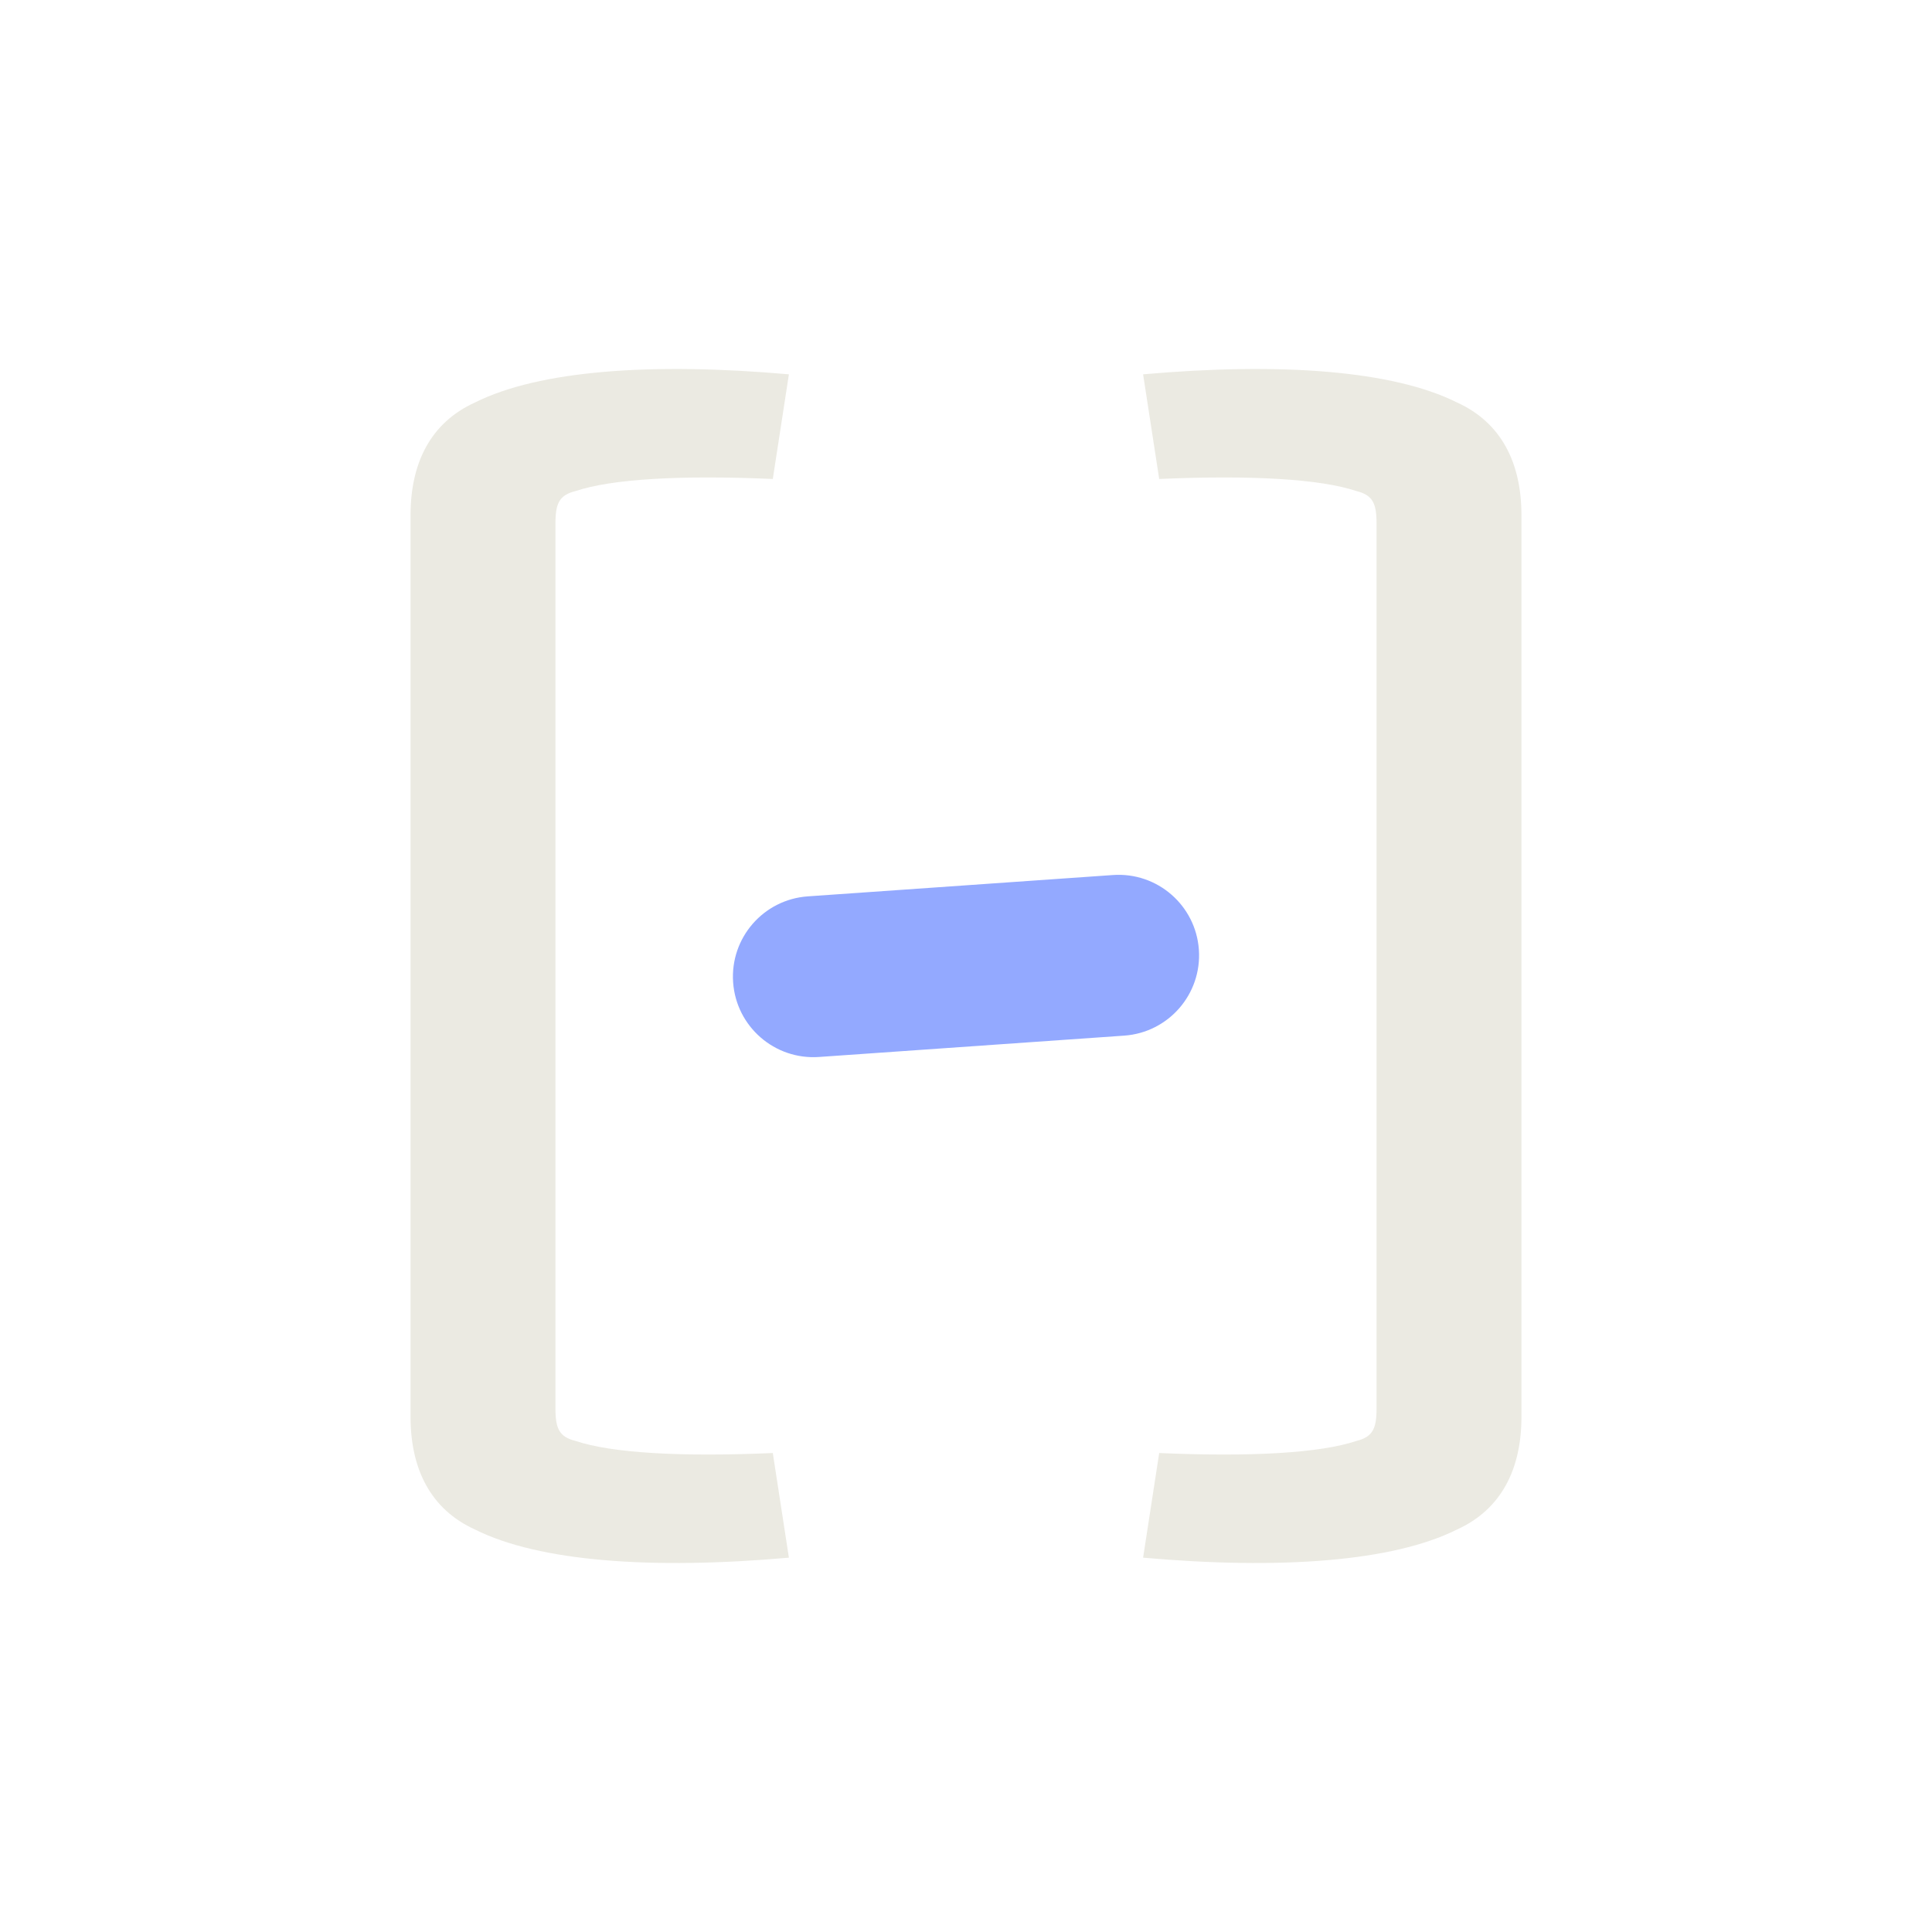
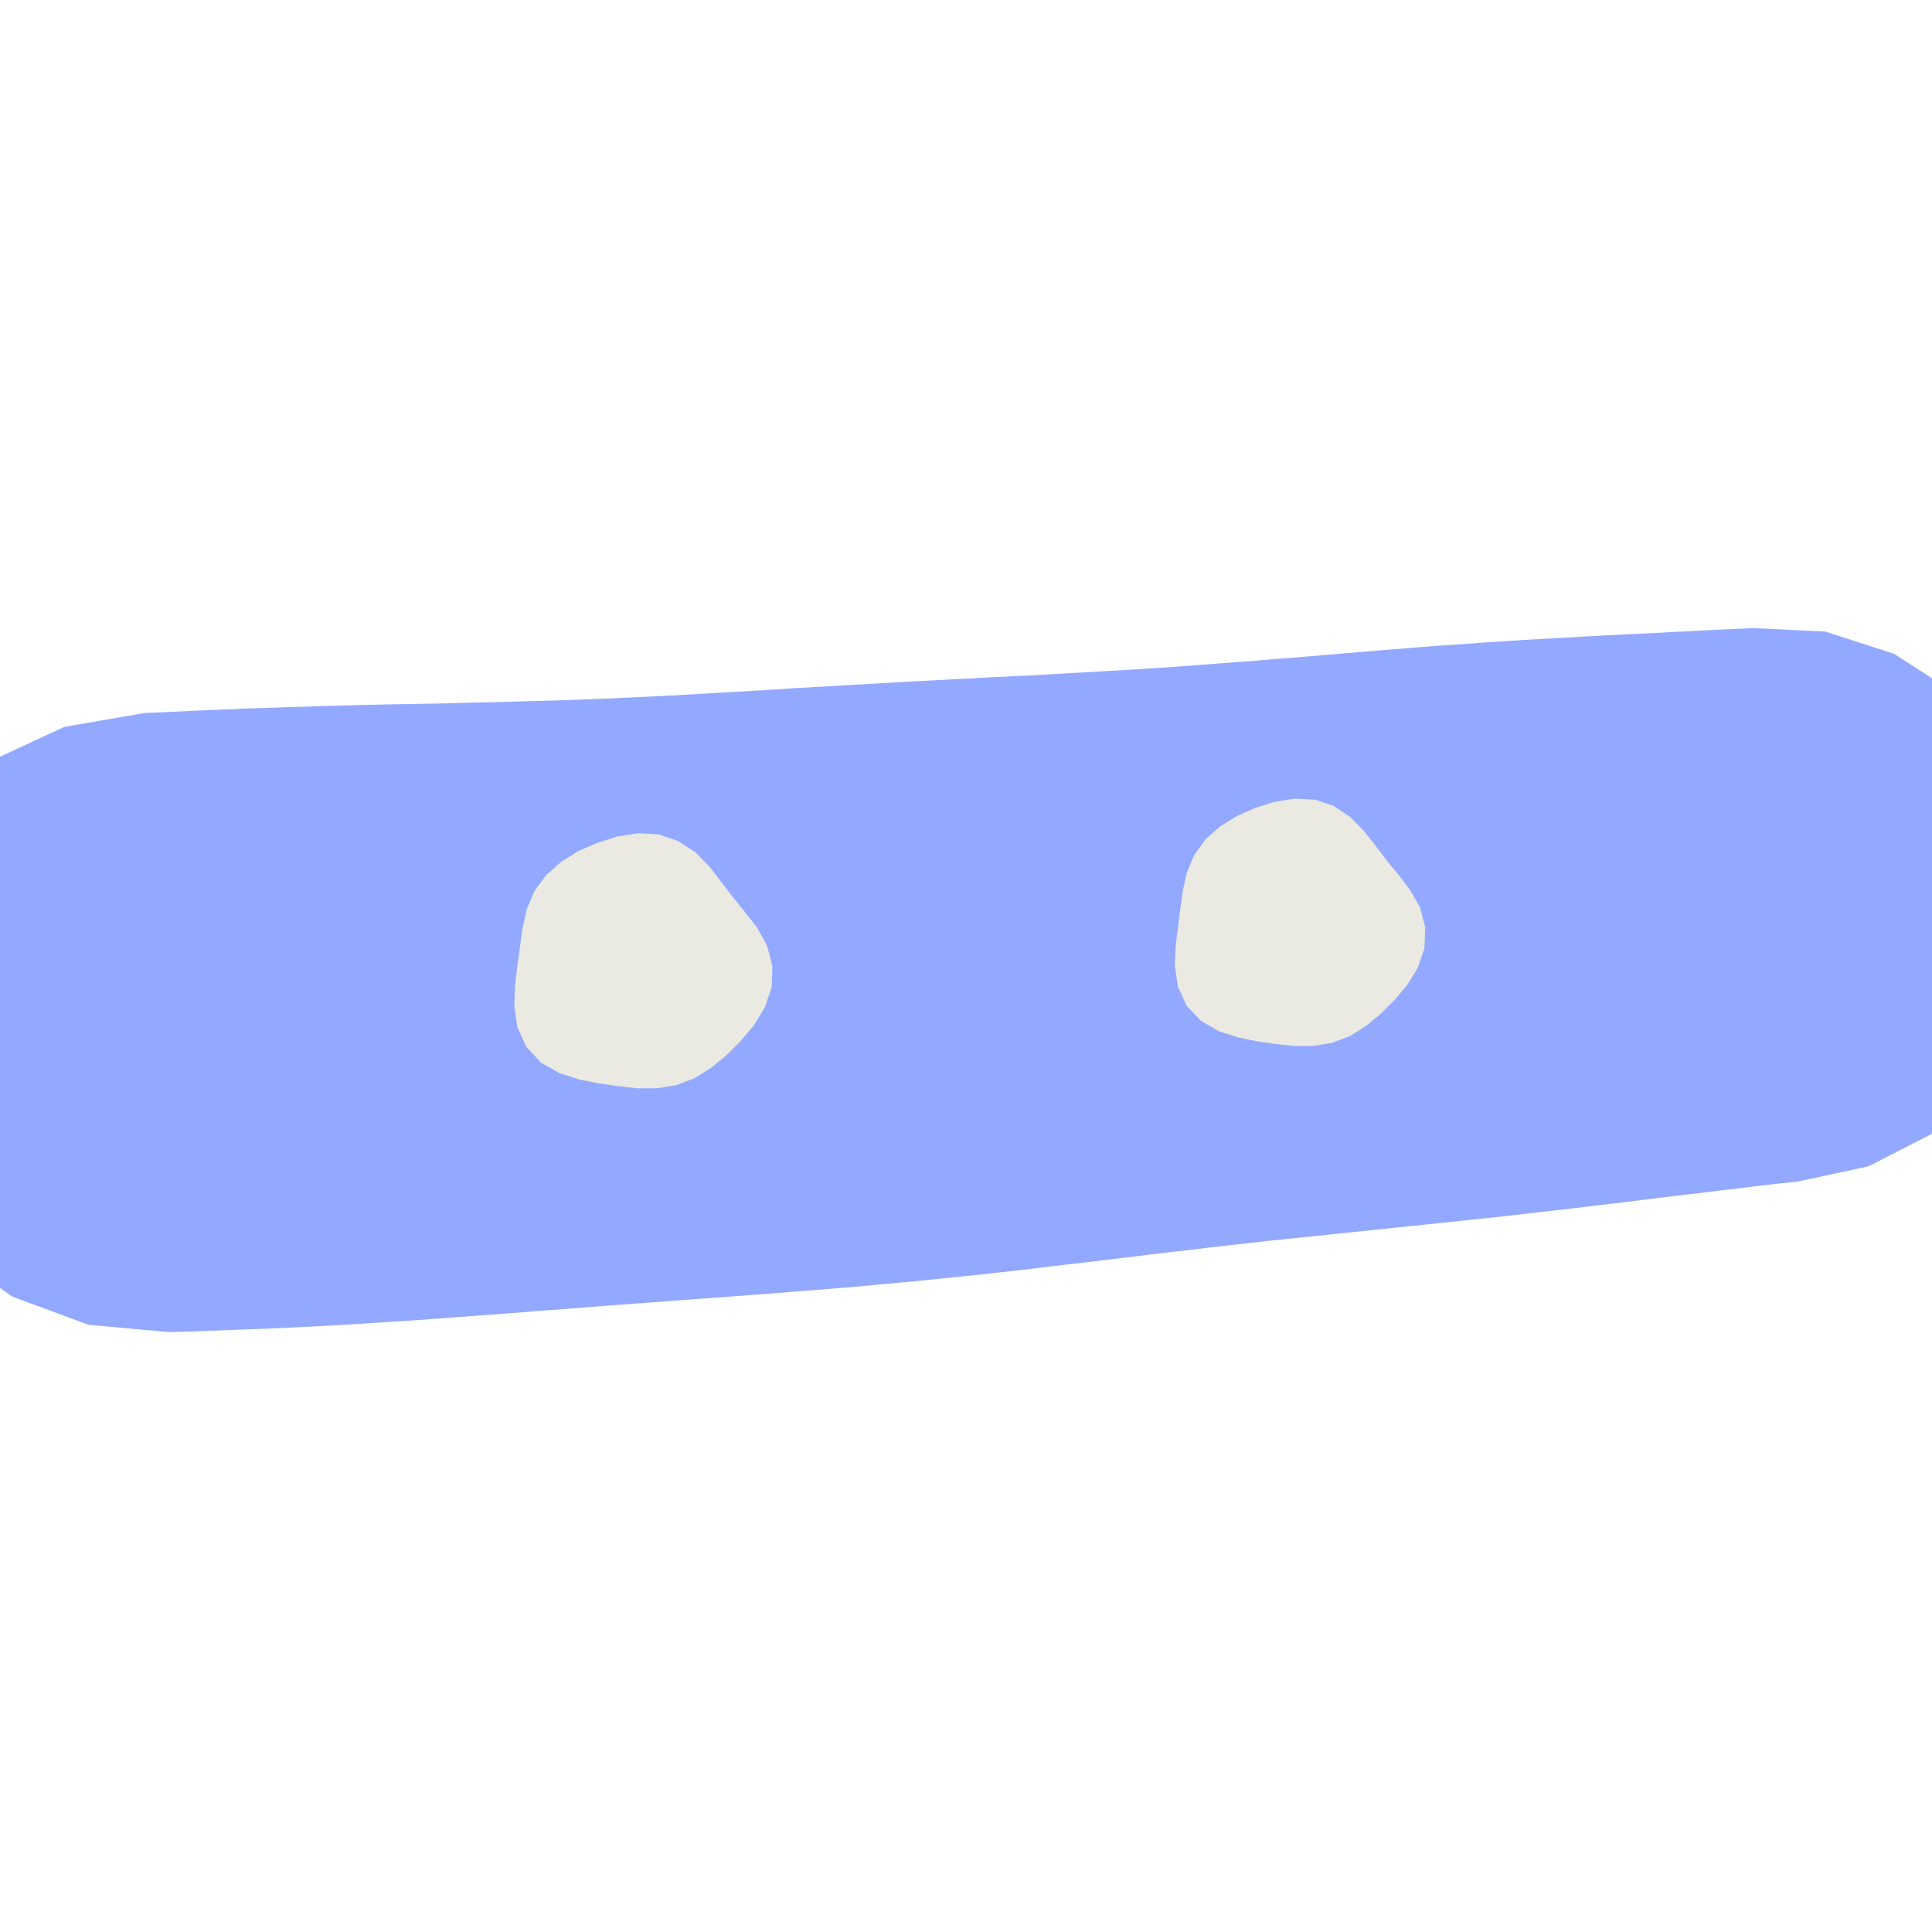
- <svg xmlns="http://www.w3.org/2000/svg" viewBox="0 0 48 48" width="48" height="48" role="img" aria-label="OfflineMask">
-   <g fill="#ebeae2">
-     <path d="M19.6 9.3C16.2 9 13.4 9.2 11.8 10 10.7 10.5 10.2 11.5 10.2 12.8v22.4c0 1.3.5 2.3 1.6 2.8 1.6.8 4.4 1 7.8.7l-.4-2.6c-2.3.1-4 0-4.9-.3-.4-.1-.5-.3-.5-.8V13c0-.5.1-.7.5-.8.9-.3 2.6-.4 4.9-.3z" />
-     <path transform="matrix(-1 0 0 1 48 0)" d="M19.6 9.3C16.2 9 13.4 9.2 11.8 10 10.7 10.5 10.2 11.5 10.2 12.8v22.4c0 1.3.5 2.3 1.6 2.8 1.6.8 4.4 1 7.8.7l-.4-2.6c-2.3.1-4 0-4.9-.3-.4-.1-.5-.3-.5-.8V13c0-.5.1-.7.5-.8.9-.3 2.6-.4 4.9-.3z" />
+ <svg xmlns="http://www.w3.org/2000/svg" viewBox="0 0 100 100" width="100" height="100" role="img" aria-label="OfflineMask">
+   <g transform="translate(0.00 0.00)">
+     <g transform="translate(0.00 0.00) scale(1)">
+       <path d="M8.74 68.95 L9.81 68.92 L10.87 68.88 L11.94 68.84 L13.01 68.80 L14.08 68.76 L15.15 68.71 L16.22 68.66 L17.29 68.60 L18.36 68.54 L19.43 68.47 L20.51 68.40 L21.59 68.33 L22.66 68.25 L23.74 68.17 L24.82 68.09 L25.90 68.01 L26.97 67.93 L28.05 67.84 L29.13 67.76 L30.22 67.68 L31.30 67.59 L32.38 67.51 L33.46 67.43 L34.54 67.35 L35.63 67.27 L36.71 67.19 L37.79 67.11 L38.88 67.03 L39.96 66.95 L41.04 66.86 L42.12 66.78 L43.21 66.69 L44.29 66.60 L45.37 66.50 L46.45 66.40 L47.53 66.30 L48.61 66.19 L49.68 66.08 L50.76 65.97 L51.83 65.85 L52.91 65.73 L53.98 65.60 L55.05 65.47 L56.12 65.35 L57.19 65.22 L58.26 65.09 L59.33 64.96 L60.40 64.83 L61.46 64.71 L62.53 64.58 L63.59 64.46 L64.66 64.34 L65.72 64.22 L66.78 64.11 L67.84 64.00 L68.90 63.89 L69.96 63.78 L71.02 63.67 L72.07 63.56 L73.13 63.45 L74.19 63.34 L75.24 63.23 L76.29 63.12 L77.34 63.01 L78.39 62.89 L79.44 62.77 L80.49 62.65 L81.54 62.53 L82.59 62.40 L83.64 62.28 L84.68 62.15 L85.73 62.02 L86.77 61.89 L87.82 61.77 L88.86 61.64 L89.90 61.52 L90.95 61.39 L91.99 61.27 L93.04 61.16 L93.04 61.16 L96.71 60.37 L100.05 58.66 L102.83 56.14 L104.87 52.99 L106.02 49.42 L106.21 45.67 L105.42 42.00 L103.71 38.66 L101.19 35.88 L98.04 33.84 L94.47 32.69 L90.72 32.51 L90.72 32.51 L89.65 32.56 L88.57 32.61 L87.50 32.67 L86.42 32.72 L85.35 32.78 L84.27 32.83 L83.20 32.88 L82.13 32.94 L81.05 33.00 L79.98 33.06 L78.91 33.12 L77.84 33.19 L76.77 33.26 L75.70 33.34 L74.63 33.41 L73.57 33.49 L72.50 33.58 L71.44 33.66 L70.38 33.75 L69.31 33.84 L68.25 33.93 L67.19 34.02 L66.13 34.10 L65.08 34.19 L64.02 34.27 L62.96 34.35 L61.91 34.43 L60.85 34.51 L59.80 34.58 L58.74 34.65 L57.69 34.71 L56.64 34.77 L55.59 34.83 L54.54 34.89 L53.49 34.95 L52.44 35.00 L51.39 35.05 L50.35 35.11 L49.30 35.16 L48.26 35.22 L47.21 35.27 L46.17 35.33 L45.13 35.39 L44.09 35.45 L43.05 35.51 L42.01 35.57 L40.97 35.63 L39.93 35.70 L38.89 35.76 L37.85 35.82 L36.81 35.88 L35.77 35.94 L34.73 36.00 L33.69 36.05 L32.65 36.10 L31.61 36.15 L30.57 36.19 L29.53 36.23 L28.49 36.26 L27.45 36.29 L26.40 36.32 L25.36 36.35 L24.31 36.37 L23.27 36.40 L22.22 36.42 L21.17 36.44 L20.13 36.46 L19.08 36.48 L18.03 36.51 L16.97 36.54 L15.92 36.57 L14.87 36.60 L13.81 36.64 L12.76 36.67 L11.70 36.72 L10.64 36.76 L9.58 36.81 L8.52 36.86 L7.46 36.91 L7.46 36.91 L3.34 37.62 L-0.46 39.38 L-3.68 42.06 L-6.09 45.48 L-7.54 49.40 L-7.92 53.57 L-7.20 57.69 L-5.45 61.49 L-2.77 64.71 L0.65 67.12 L4.58 68.57 L8.74 68.95 Z" fill="#93a9ff" />
+       <path d="M39.98 50.00 L39.94 51.10 L39.59 52.14 L39.02 53.07 L38.34 53.88 L37.61 54.61 L36.82 55.26 L35.96 55.80 L35.00 56.17 L34.00 56.33 L33.00 56.33 L32.01 56.22 L31.02 56.08 L30.00 55.88 L28.97 55.55 L28.00 55.00 L27.24 54.18 L26.78 53.17 L26.62 52.07 L26.66 51.00 L26.78 50.00 L26.91 49.03 L27.04 48.06 L27.26 47.08 L27.66 46.12 L28.28 45.28 L29.07 44.59 L29.96 44.04 L30.93 43.62 L31.94 43.30 L33.00 43.13 L34.08 43.19 L35.10 43.53 L36.00 44.12 L36.73 44.87 L37.34 45.66 L37.92 46.42 L38.54 47.18 L39.17 47.99 L39.70 48.94 Z" fill="#ebeae2" />
+       <path d="M73.77 48.00 L73.73 49.07 L73.39 50.08 L72.84 50.98 L72.18 51.76 L71.47 52.47 L70.71 53.10 L69.87 53.63 L68.94 53.98 L67.97 54.14 L67.00 54.14 L66.04 54.04 L65.08 53.90 L64.09 53.70 L63.09 53.38 L62.16 52.84 L61.42 52.06 L60.97 51.07 L60.81 50.01 L60.85 48.97 L60.97 48.00 L61.09 47.06 L61.22 46.12 L61.43 45.16 L61.82 44.24 L62.42 43.42 L63.19 42.75 L64.06 42.22 L64.99 41.81 L65.97 41.50 L67.00 41.34 L68.05 41.39 L69.04 41.72 L69.90 42.30 L70.61 43.03 L71.21 43.79 L71.77 44.53 L72.37 45.26 L72.98 46.06 L73.50 46.97 Z" fill="#ebeae2" />
+     </g>
  </g>
-   <rect x="18.2" y="22" width="11.6" height="4" rx="2" fill="#93a9ff" transform="rotate(-4 24 24)" />
</svg>
